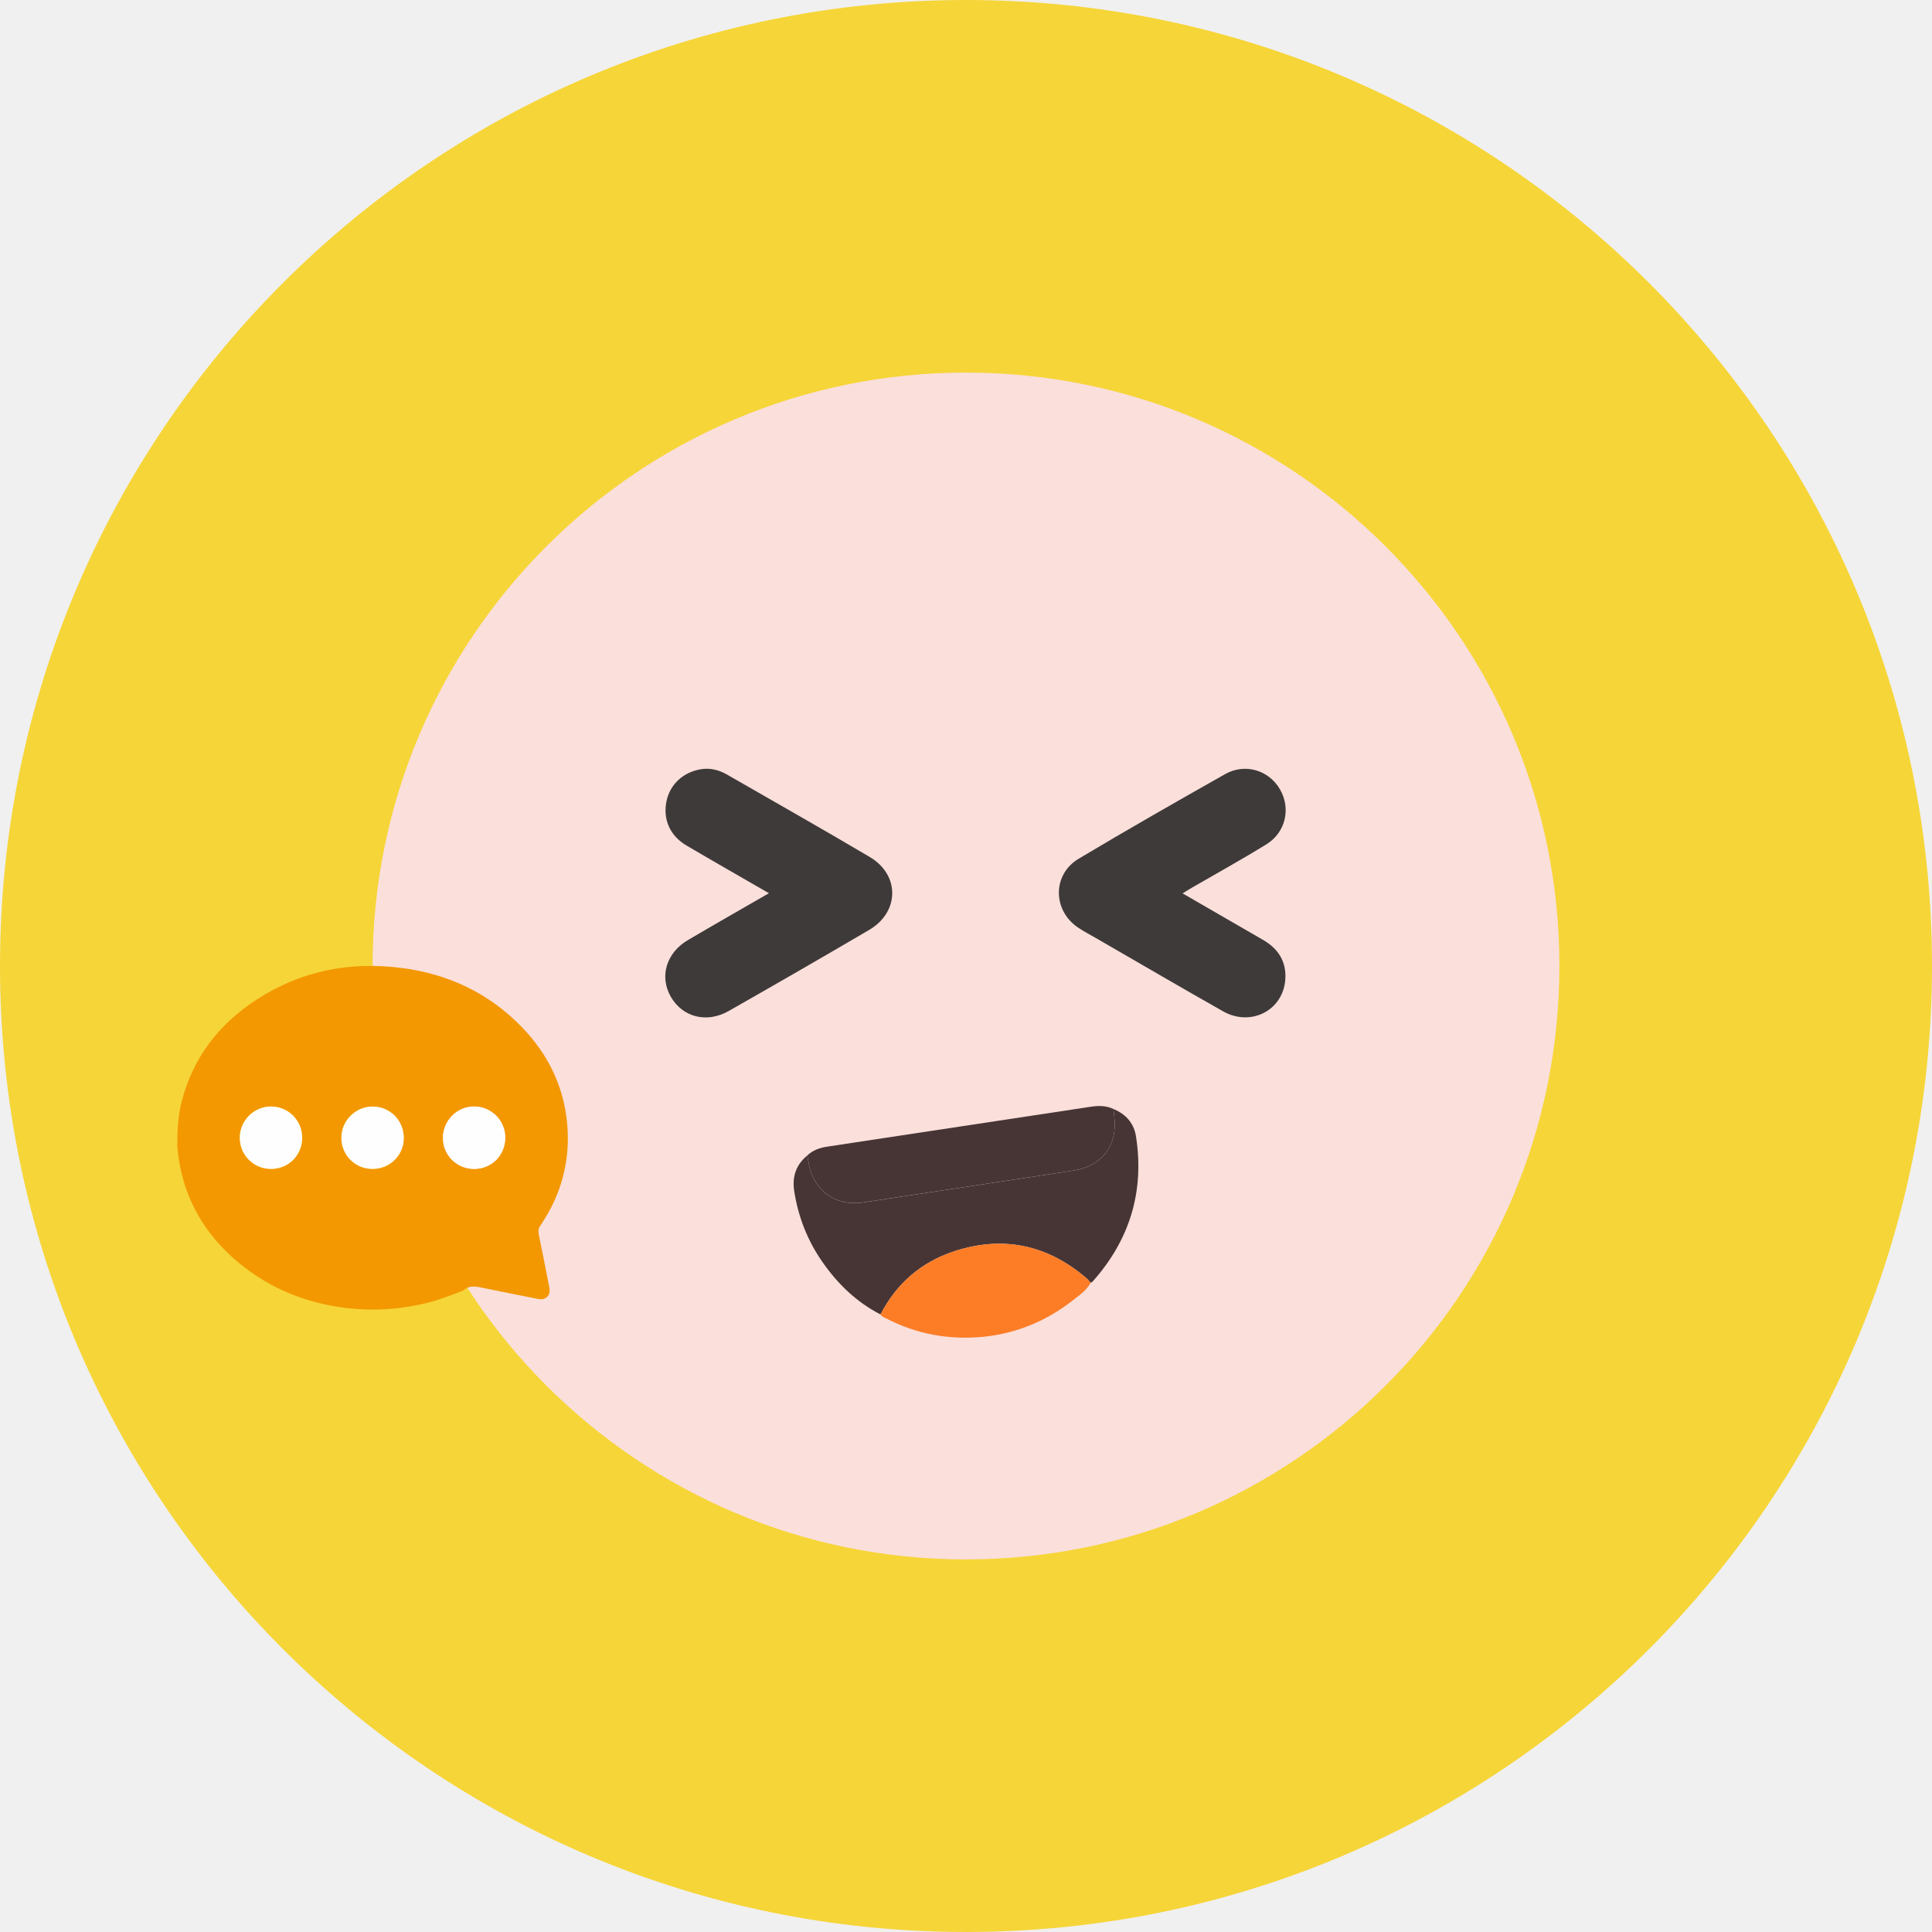
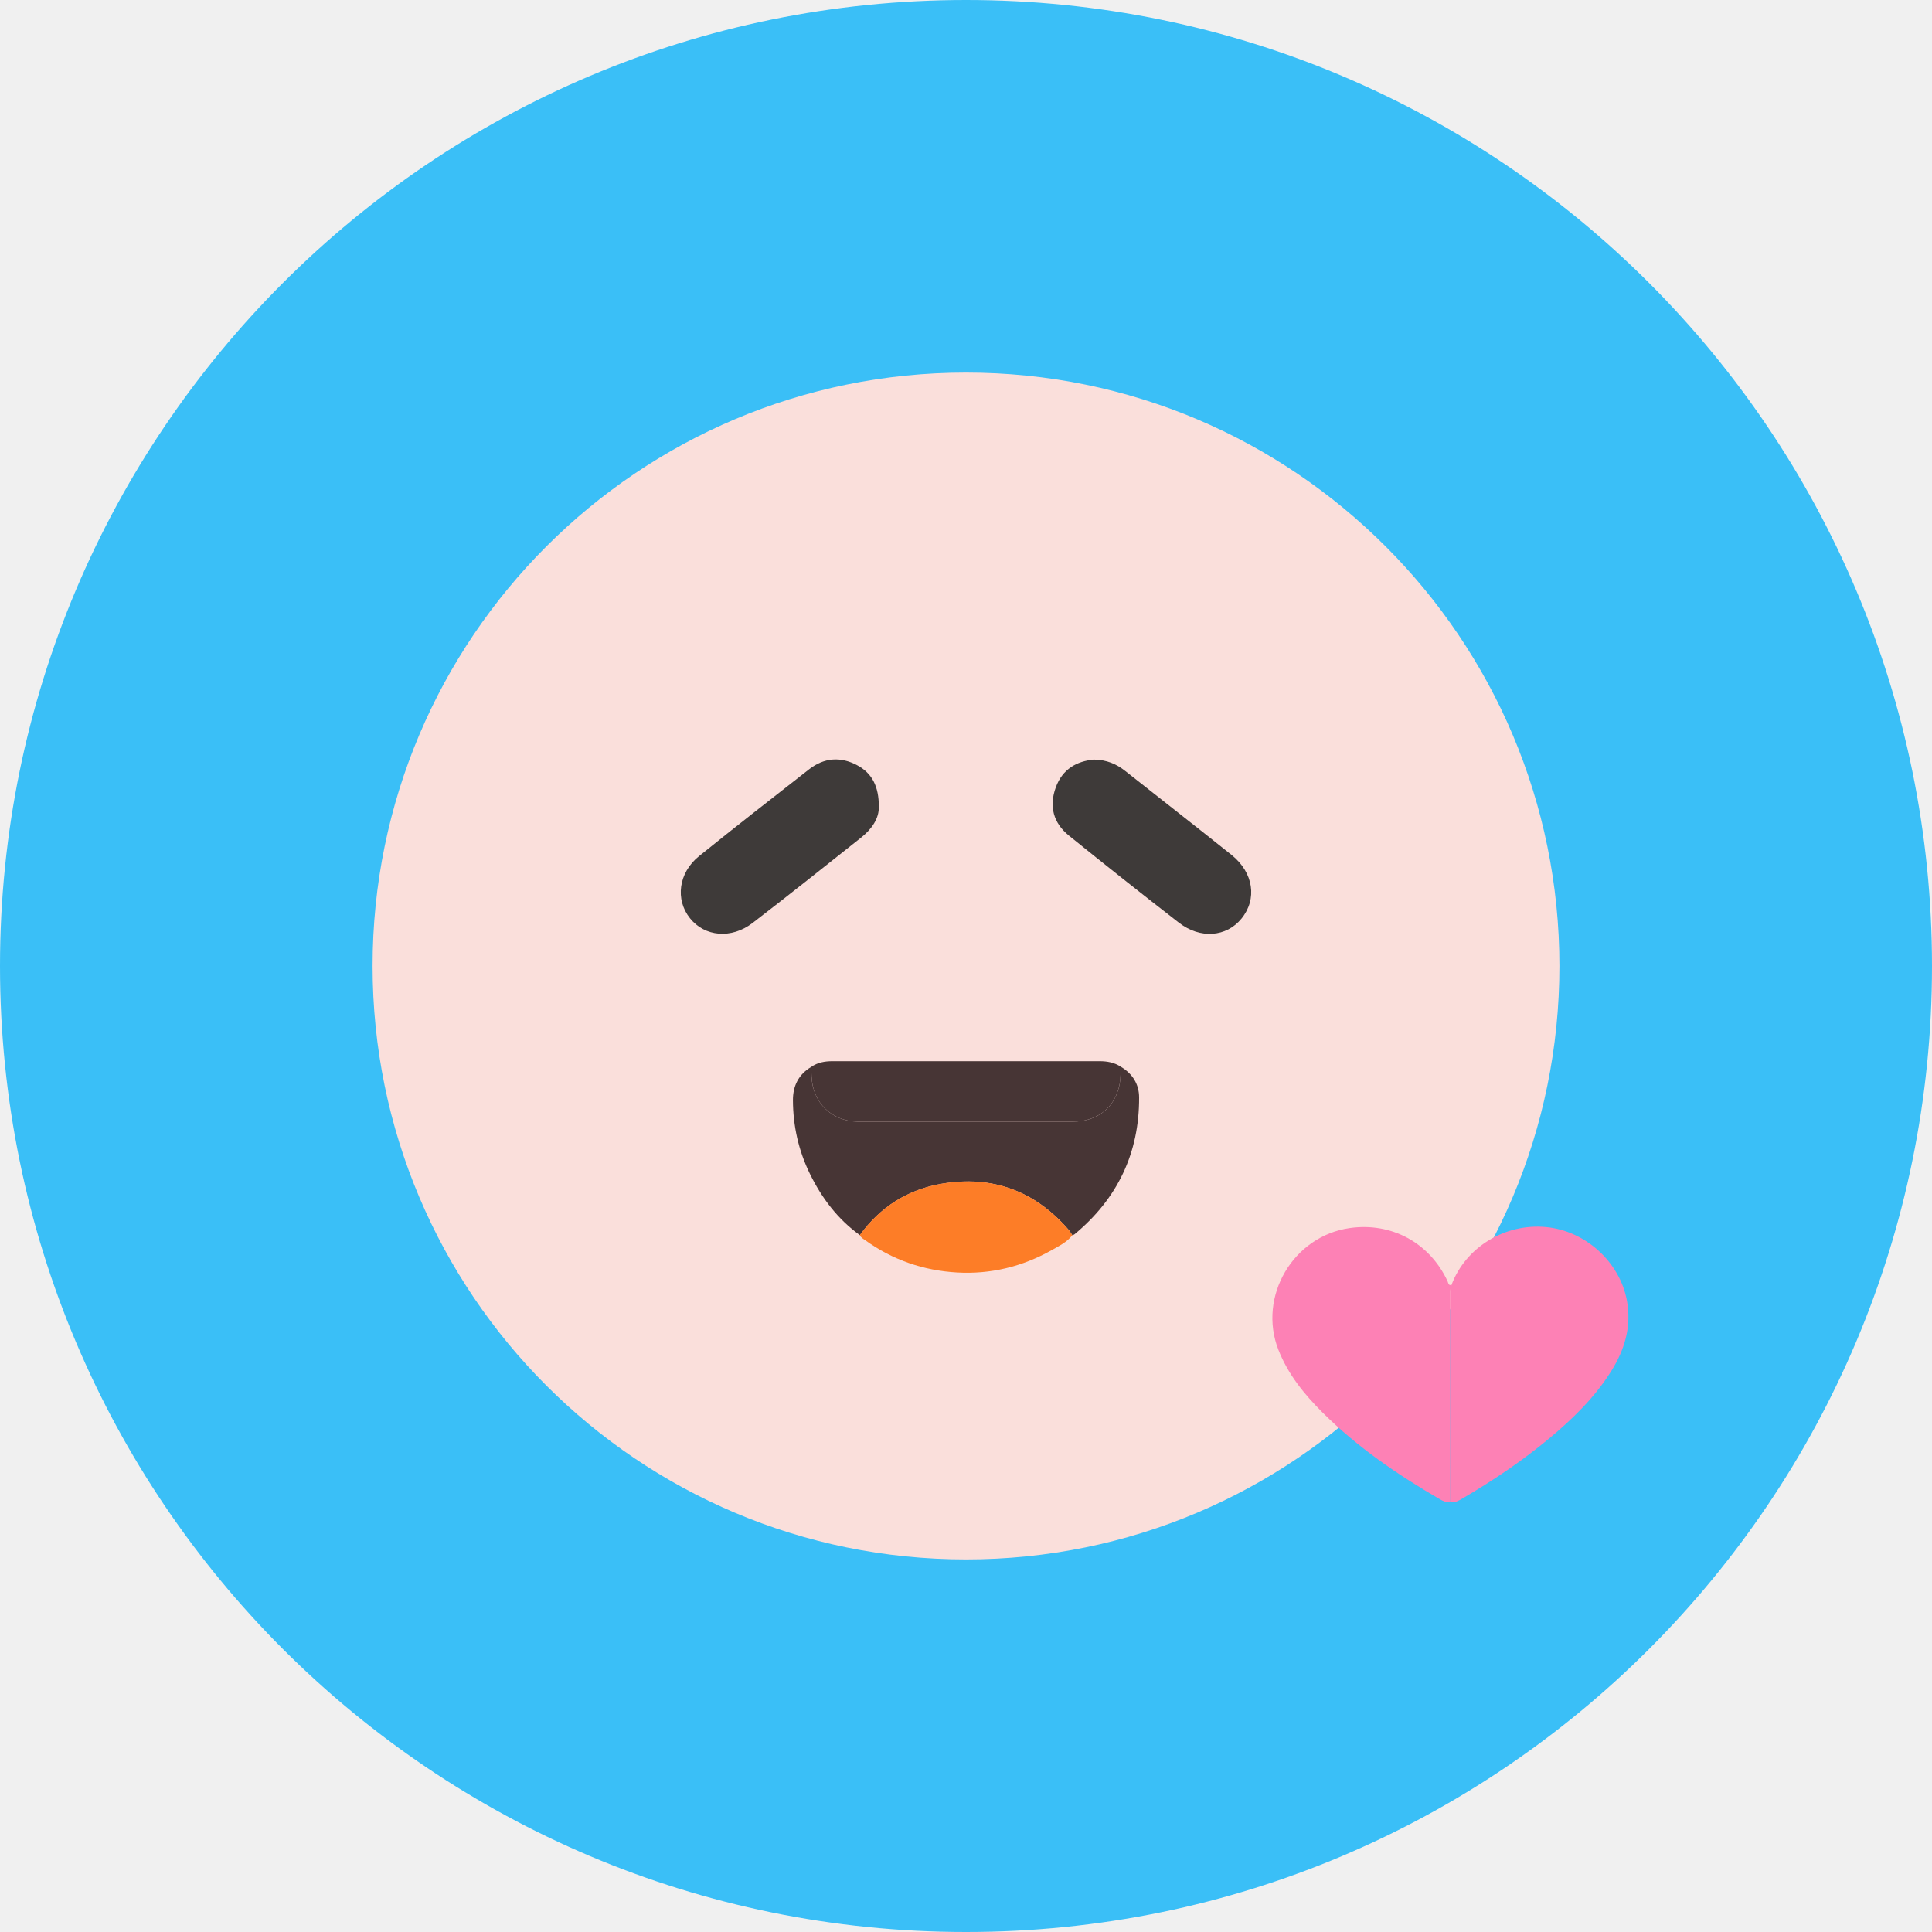
<svg xmlns="http://www.w3.org/2000/svg" version="1.1" id="圖層_1" x="0px" y="0px" viewBox="0 0 330 330" style="enable-background:new 0 0 330 330;" xml:space="preserve">
  <style type="text/css">
- 	.st0_ISFJ{fill:#F6D538;}
- 	.st1_ISFJ{fill:#FADFDB;}
- 	.st2_ISFJ{fill:#3E3A39;}
- 	.st3_ISFJ{fill:#473535;}
- 	.st4_ISFJ{fill:#FD7D27;}
- 	.st5_ISFJ{fill:#F39800;}
- 	.st6_ISFJ{fill:#FEFEFE;}
+ 	.st0{fill:#33A574;}
+ 	.st1{fill:#FADFDB;}
+ 	.st2{fill:#AB71AE;}
+ 	.st3{fill:#FADFDB;stroke:#3E3A39;stroke-width:13;stroke-linecap:round;stroke-linejoin:round;stroke-miterlimit:10;}
+ 	.st4{fill:#FADFDB;stroke:#3E3A39;stroke-width:12.021;stroke-linecap:round;stroke-linejoin:round;stroke-miterlimit:10;}
+ 	.st5{fill:#3E3A39;}
+ 	.st6{fill:#F1BC52;}
+ 	.st7{fill:#F39800;}
+ 	.st8{fill:#FFFFFF;}
+ 	.st9{font-family:'GenSenRoundedTW-H';}
+ 	.st10{font-size:35.017px;}
+ 	.st11{fill:#473535;}
+ 	.st12{fill:#FD7D27;}
+ 	.st13{fill:#FEFEFE;}
+ 	.st14{fill:#FD81B5;}
+ 	.st15{fill:#595757;}
+ 	.st16{fill:#8B8995;}
+ 	.st17{fill:#3ABFF7;}
+ 	.st18{fill:#3E3A39;stroke:#3E3A39;stroke-width:8;stroke-miterlimit:10;}
+ 	.st19{fill:#FEBF7B;}
+ 	.st20{fill:#9C511F;}
+ 	.st21{fill:#E72423;}
+ 	.st22{fill:#A35928;}
+ 	.st23{fill:#DC2121;}
+ 	.st24{fill:#F5F4F5;}
+ 	.st25{fill:#F5F4F6;}
+ 	.st26{fill:#F6F1F2;}
+ 	.st27{fill:#D5A88A;}
+ 	.st28{fill:#804F43;}
+ 	.st29{fill:#F3F5F7;}
+ 	.st30{fill:#FDFEFD;}
+ 	.st31{fill:#5BC266;}
+ 	.st32{fill:#727171;}
+ 	.st33{fill:#006934;}
+ 	.st34{fill:#8FC31F;}
+ 	.st35{fill:#7789A3;}
+ 	.st36{fill:#FDFDFC;}
+ 	.st37{fill:#E8E153;}
+ 	.st38{fill:#C4C8F6;}
+ 	.st39{fill:#FDA732;}
+ 	.st40{fill:#FDDA41;}
+ 	.st41{fill:#FD9923;}
+ 	.st42{fill:none;stroke:#7E318E;stroke-width:4.252;stroke-linecap:round;stroke-linejoin:round;stroke-miterlimit:10;}
+ 	.st43{fill:#FEB643;}
+ 	.st44{fill:#994C0F;}
+ 	.st45{fill:#713708;}
+ 	.st46{clip-path:url(#SVGID_2_);fill:#FD7D27;}
</style>
+   <text transform="matrix(1 0 0 1 14.9351 -13.6882)" class="st8 st9 st10">ISFJ</text>
+   <circle class="st17" cx="165" cy="165" r="165" />
  <g>
-     <circle class="st0_ISFJ" cx="165" cy="165" r="165" />
-     <g>
-       <circle class="st1_ISFJ" cx="165" cy="165" r="101.36" />
-     </g>
-     <path class="st2_ISFJ" d="M202,152.6c4.71,2.73,9.24,5.34,13.77,7.96c2.59,1.5,3.98,3.72,3.77,6.74c-0.37,5.28-5.88,8.13-10.63,5.44   c-7.29-4.12-14.51-8.35-21.77-12.54c-0.98-0.56-1.98-1.09-2.92-1.71c-4.43-2.91-4.52-9.1,0.02-11.81   c8.27-4.94,16.64-9.72,25.03-14.46c3.39-1.91,7.46-0.67,9.35,2.59c1.91,3.28,0.99,7.38-2.34,9.43c-4.13,2.54-8.38,4.89-12.58,7.32   C203.2,151.84,202.71,152.16,202,152.6z" />
-     <path class="st2_ISFJ" d="M131.34,152.57c-4.9-2.83-9.51-5.46-14.08-8.15c-2.8-1.65-4.02-4.39-3.44-7.44c0.54-2.9,2.76-5.03,5.79-5.57   c1.65-0.3,3.18,0.09,4.6,0.91c8.13,4.67,16.28,9.29,24.35,14.06c5.16,3.05,5.11,9.39-0.09,12.45c-7.97,4.68-15.98,9.29-24.01,13.86   c-3.75,2.13-7.87,1.06-9.87-2.42c-2-3.47-0.79-7.54,2.95-9.72C122.01,157.92,126.51,155.35,131.34,152.57z" />
-     <g>
-       <path class="st3_ISFJ" d="M190.19,189.43c2.14,0.87,3.51,2.46,3.85,4.7c1.45,9.39-1.07,17.63-7.37,24.72c-0.1,0.11-0.25,0.18-0.37,0.26    c-0.26-0.28-0.5-0.6-0.79-0.84c-6.7-5.71-14.3-7.27-22.62-4.51c-5.57,1.85-9.78,5.49-12.49,10.76c-4.15-2.13-7.39-5.29-10.01-9.09    c-2.5-3.62-4.05-7.62-4.73-11.96c-0.38-2.44,0.28-4.51,2.23-6.1c0.1,0.53,0.2,1.06,0.3,1.59c0.85,4.4,4.53,7.05,8.97,6.46    c0.77-0.1,1.53-0.23,2.29-0.34c11.31-1.71,22.63-3.42,33.94-5.14c4.88-0.74,7.61-4.45,6.92-9.35    C190.26,190.19,190.23,189.81,190.19,189.43z" />
-       <path class="st3_ISFJ" d="M190.19,189.43c0.04,0.38,0.07,0.77,0.12,1.15c0.69,4.9-2.03,8.61-6.92,9.35    c-11.31,1.72-22.63,3.43-33.94,5.14c-0.76,0.12-1.53,0.24-2.29,0.34c-4.44,0.59-8.12-2.06-8.97-6.46c-0.1-0.53-0.2-1.06-0.3-1.59    c0.96-0.92,2.17-1.32,3.44-1.51c15.04-2.28,30.08-4.56,45.12-6.83C187.73,188.83,188.99,188.86,190.19,189.43z" />
-       <path class="st4_ISFJ" d="M150.4,224.52c2.72-5.27,6.93-8.91,12.49-10.76c8.32-2.76,15.92-1.19,22.62,4.51    c0.29,0.25,0.52,0.56,0.79,0.84c-0.73,1.32-1.97,2.15-3.1,3.04c-4.54,3.54-9.71,5.67-15.42,6.2c-5.71,0.53-11.21-0.47-16.35-3.12    C151.06,225.05,150.63,224.92,150.4,224.52z" />
-     </g>
-     <g>
-       <path class="st5_ISFJ" d="M79.12,220.43c1.07-0.99,2.28-0.67,3.51-0.42c3.11,0.64,6.22,1.26,9.33,1.87c1.27,0.25,2.13-0.62,1.88-1.91    c-0.6-3.06-1.19-6.12-1.83-9.18c-0.12-0.56-0.03-0.98,0.29-1.45c3.57-5.25,5.15-11.06,4.58-17.38c-0.58-6.41-3.27-11.89-7.72-16.5    c-5.58-5.78-12.46-9.04-20.37-10.1c-8.93-1.19-17.33,0.43-24.94,5.37c-6.44,4.18-10.89,9.9-12.82,17.44    c-0.64,2.52-0.76,5.09-0.74,7.67c0.07,0.65,0.12,1.3,0.21,1.94c1.1,7.34,4.66,13.28,10.35,17.97c5.33,4.38,11.47,6.84,18.31,7.67    c4.49,0.54,8.92,0.26,13.32-0.76C74.77,222.13,76.94,221.27,79.12,220.43z M81.01,199.66c-2.96,0.01-5.33-2.32-5.35-5.25    c-0.02-2.97,2.36-5.4,5.3-5.41c2.93-0.01,5.33,2.36,5.34,5.28C86.32,197.29,84.01,199.65,81.01,199.66z M63.61,199.66    c-2.95-0.01-5.3-2.36-5.3-5.31c-0.01-2.95,2.43-5.37,5.37-5.35c2.96,0.02,5.31,2.42,5.28,5.41    C68.94,197.36,66.58,199.67,63.61,199.66z M46.27,199.66c-2.95-0.01-5.31-2.36-5.31-5.3c-0.01-2.95,2.42-5.37,5.36-5.36    c2.94,0.02,5.28,2.38,5.29,5.33C51.62,197.33,49.28,199.67,46.27,199.66z" />
-       <path class="st6_ISFJ" d="M81.01,199.66c2.99-0.01,5.31-2.37,5.29-5.38c-0.02-2.92-2.42-5.29-5.34-5.28c-2.94,0.01-5.32,2.44-5.3,5.41    C75.68,197.35,78.05,199.67,81.01,199.66z" />
-       <path class="st6_ISFJ" d="M63.61,199.66c2.97,0.01,5.33-2.3,5.35-5.24c0.02-2.99-2.32-5.39-5.28-5.41c-2.94-0.02-5.37,2.4-5.37,5.35    C58.31,197.3,60.66,199.65,63.61,199.66z" />
-       <path class="st6_ISFJ" d="M46.27,199.66c3,0.01,5.34-2.33,5.34-5.33c0-2.94-2.35-5.31-5.29-5.33c-2.94-0.02-5.37,2.41-5.36,5.36    C40.97,197.3,43.33,199.65,46.27,199.66z" />
-     </g>
+     <circle class="st1" cx="165" cy="165" r="101.36" />
+   </g>
+   <g>
+     <path class="st5" d="M186.83,129.74c2.2,0.04,3.86,0.75,5.37,1.95c6.05,4.79,12.15,9.53,18.17,14.35c3.76,3.02,4.4,7.54,1.68,10.87   c-2.57,3.15-7.04,3.52-10.7,0.68c-6.31-4.89-12.57-9.85-18.78-14.87c-2.64-2.14-3.42-4.98-2.23-8.24   C181.49,131.34,183.93,130.02,186.83,129.74z" />
+     <path class="st5" d="M150.11,137.77c0.06,2.02-1.2,3.85-3.04,5.31c-6.15,4.88-12.29,9.78-18.51,14.56   c-3.64,2.8-8.19,2.36-10.71-0.8c-2.54-3.18-1.97-7.75,1.54-10.59c6.21-5.02,12.51-9.92,18.8-14.84c2.56-2,5.38-2.22,8.22-0.7   C148.99,132.08,150.12,134.39,150.11,137.77z" />
+   </g>
+   <g>
+     <path class="st11" d="M191.46,182.22c1.98,1.18,3.1,2.95,3.11,5.23c0.03,9.5-3.69,17.27-10.99,23.34c-0.11,0.1-0.27,0.14-0.41,0.21   c-0.22-0.32-0.4-0.66-0.65-0.95c-5.77-6.65-13.05-9.33-21.69-7.85c-5.78,0.99-10.49,3.97-13.96,8.77   c-3.79-2.73-6.51-6.34-8.54-10.49c-1.93-3.95-2.87-8.14-2.89-12.54c-0.01-2.47,0.96-4.41,3.12-5.7c0.02,0.54,0.04,1.08,0.06,1.62   c0.18,4.47,3.42,7.65,7.9,7.73c0.77,0.01,1.55,0,2.32,0c11.44,0,22.89,0.01,34.33,0c4.94,0,8.19-3.26,8.24-8.21   C191.41,182.99,191.44,182.6,191.46,182.22z" />
+     <path class="st11" d="M191.46,182.22c-0.02,0.39-0.05,0.77-0.05,1.16c-0.05,4.95-3.3,8.21-8.24,8.21c-11.44,0.01-22.89,0-34.33,0   c-0.77,0-1.55,0.01-2.32,0c-4.48-0.08-7.72-3.25-7.9-7.73c-0.02-0.54-0.04-1.08-0.06-1.62c1.09-0.77,2.34-0.98,3.63-0.98   c15.21-0.01,30.42-0.01,45.63,0C189.11,181.26,190.35,181.48,191.46,182.22z" />
+     <path class="st12" d="M146.86,210.96c3.48-4.8,8.18-7.77,13.96-8.77c8.64-1.48,15.92,1.2,21.69,7.85c0.25,0.29,0.43,0.63,0.65,0.95   c-0.92,1.19-2.27,1.83-3.52,2.54c-5.02,2.83-10.44,4.15-16.18,3.82c-5.73-0.33-11.01-2.14-15.7-5.53   C147.43,211.59,147.03,211.39,146.86,210.96z" />
+   </g>
+   <g>
+     <path class="st14" d="M247.93,219.47c2.39-6.41,9.11-10.54,16.12-9.88c6.76,0.63,12.6,5.96,13.83,12.52   c0.84,4.48-0.38,8.47-2.74,12.2c-2.81,4.45-6.54,8.07-10.55,11.41c-4.63,3.85-9.6,7.19-14.79,10.23c-0.63,0.37-1.26,0.75-2.05,0.64   c-0.01-12.02-0.02-24.04-0.01-36.06C247.73,220.17,247.86,219.82,247.93,219.47z" />
+     <path class="st14" d="M247.93,219.47c-0.07,0.35-0.2,0.71-0.2,1.06c0,12.02,0.01,24.04,0.01,36.06c-0.65,0.06-1.23-0.17-1.77-0.49   c-7.24-4.2-14.12-8.91-20.08-14.84c-3.13-3.12-5.89-6.52-7.53-10.7c-3.56-9.09,2.51-19.43,12.2-20.8   c7.14-1.01,13.63,2.52,16.69,9.07C247.39,219.1,247.35,219.63,247.93,219.47z" />
  </g>
</svg>
